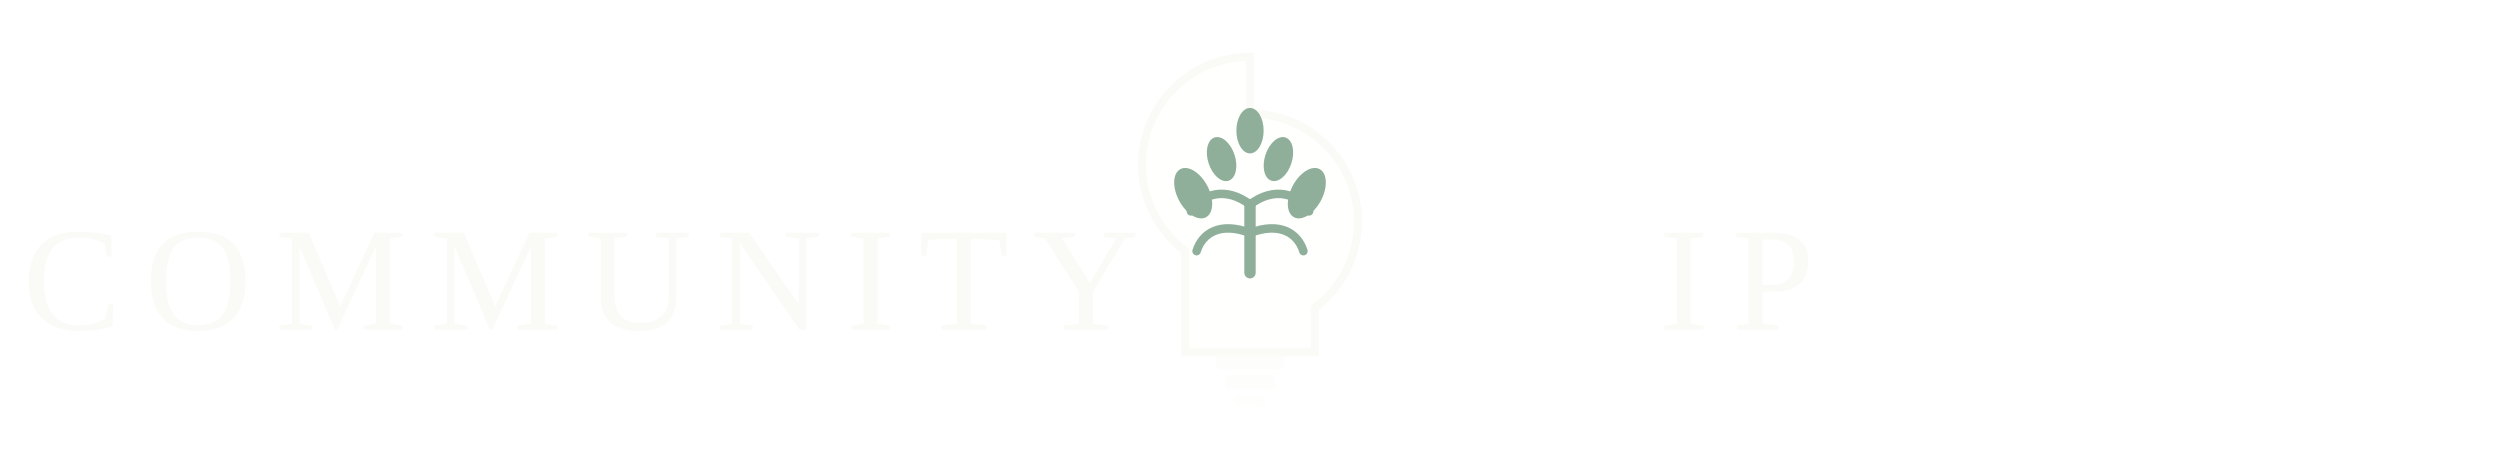
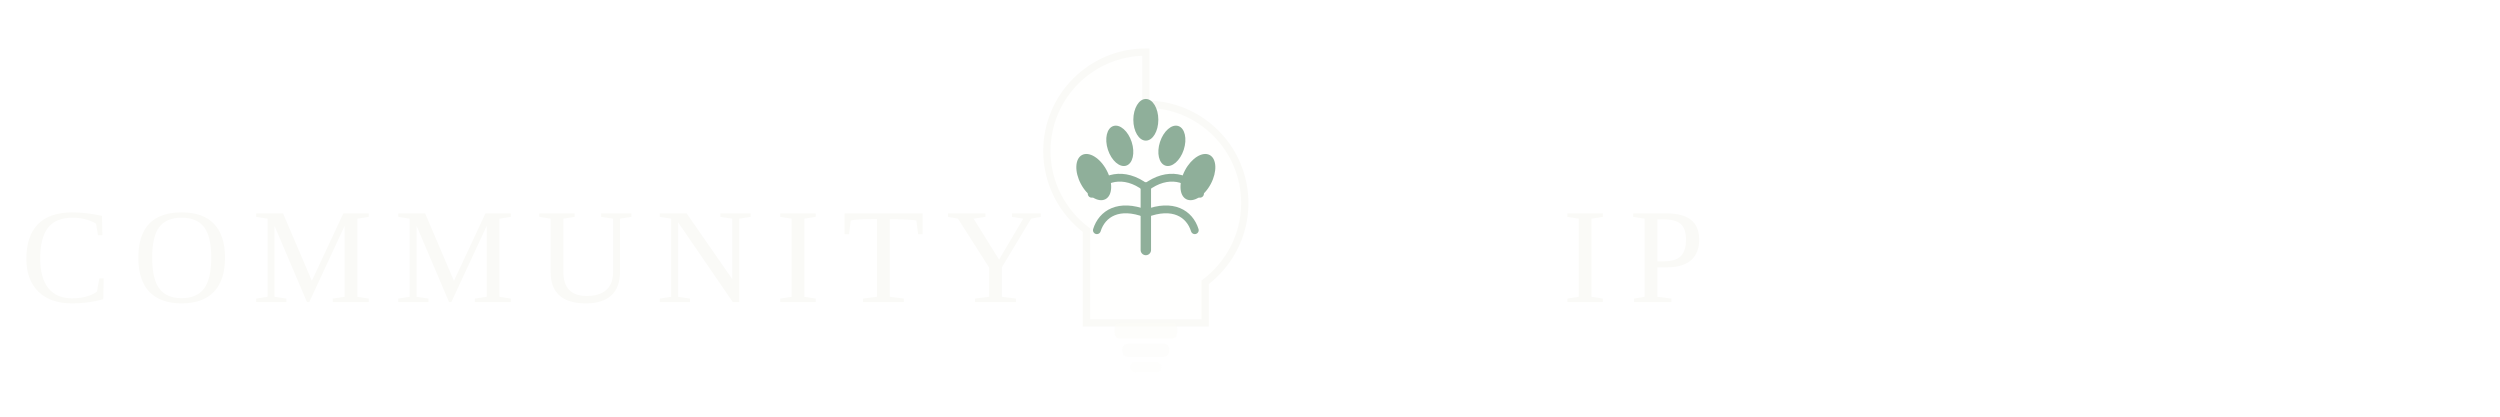
- <svg xmlns="http://www.w3.org/2000/svg" viewBox="0 0 440 80" fill="none" role="img" aria-label="Community IP">
+ <svg xmlns="http://www.w3.org/2000/svg" viewBox="0 0 480 80" fill="none" role="img" aria-label="Community IP">
  <g transform="translate(188 4)">
    <path d="M32 6c-10.5 0-19 8.5-19 19 0 6.2 3 11.7 7.6 15.2V58h22.8v-7.8c4.6-3.5 7.6-9 7.6-15.2 0-10.5-8.5-19-19-19z" fill="rgba(250,250,247,0.1)" stroke="#FAFAF7" stroke-width="1.4" />
    <path d="M32 44V32" stroke="#8FAF9A" stroke-width="2" stroke-linecap="round" />
    <path d="M32 32c-4.2-3.2-8.4-2-10.4 1.2M32 32c4.2-3.2 8.4-2 10.4 1.2M32 37c-5.2-2-8.4 0-9.4 3.2M32 37c5.2-2 8.4 0 9.4 3.2" stroke="#8FAF9A" stroke-width="1.5" stroke-linecap="round" />
    <ellipse cx="22" cy="30" rx="2.8" ry="4.8" fill="#8FAF9A" transform="rotate(-28 22 30)" />
    <ellipse cx="42" cy="30" rx="2.8" ry="4.8" fill="#8FAF9A" transform="rotate(28 42 30)" />
    <ellipse cx="27" cy="24" rx="2.4" ry="4" fill="#8FAF9A" transform="rotate(-18 27 24)" />
    <ellipse cx="37" cy="24" rx="2.4" ry="4" fill="#8FAF9A" transform="rotate(18 37 24)" />
    <ellipse cx="32" cy="19" rx="2.4" ry="4" fill="#8FAF9A" />
    <rect x="26" y="58" width="12" height="3" rx="1" fill="#FAFAF7" fill-opacity="0.55" />
    <rect x="27.5" y="62" width="9" height="2.5" rx="1" fill="#FAFAF7" fill-opacity="0.38" />
    <rect x="29" y="65.5" width="6" height="2" rx="1" fill="#FAFAF7" fill-opacity="0.28" />
  </g>
  <text x="4" y="58" font-family="Georgia, 'Times New Roman', 'Source Serif 4', serif" font-size="26" font-weight="400" letter-spacing="0.16em" fill="#FAFAF7">
    COMMUNITY
  </text>
-   <text x="292" y="58" font-family="Georgia, 'Times New Roman', 'Source Serif 4', serif" font-size="26" font-weight="400" letter-spacing="0.16em" fill="#FAFAF7">
+   <text x="300" y="58" font-family="Georgia, 'Times New Roman', 'Source Serif 4', serif" font-size="26" font-weight="400" letter-spacing="0.16em" fill="#FAFAF7">
    IP
  </text>
</svg>
